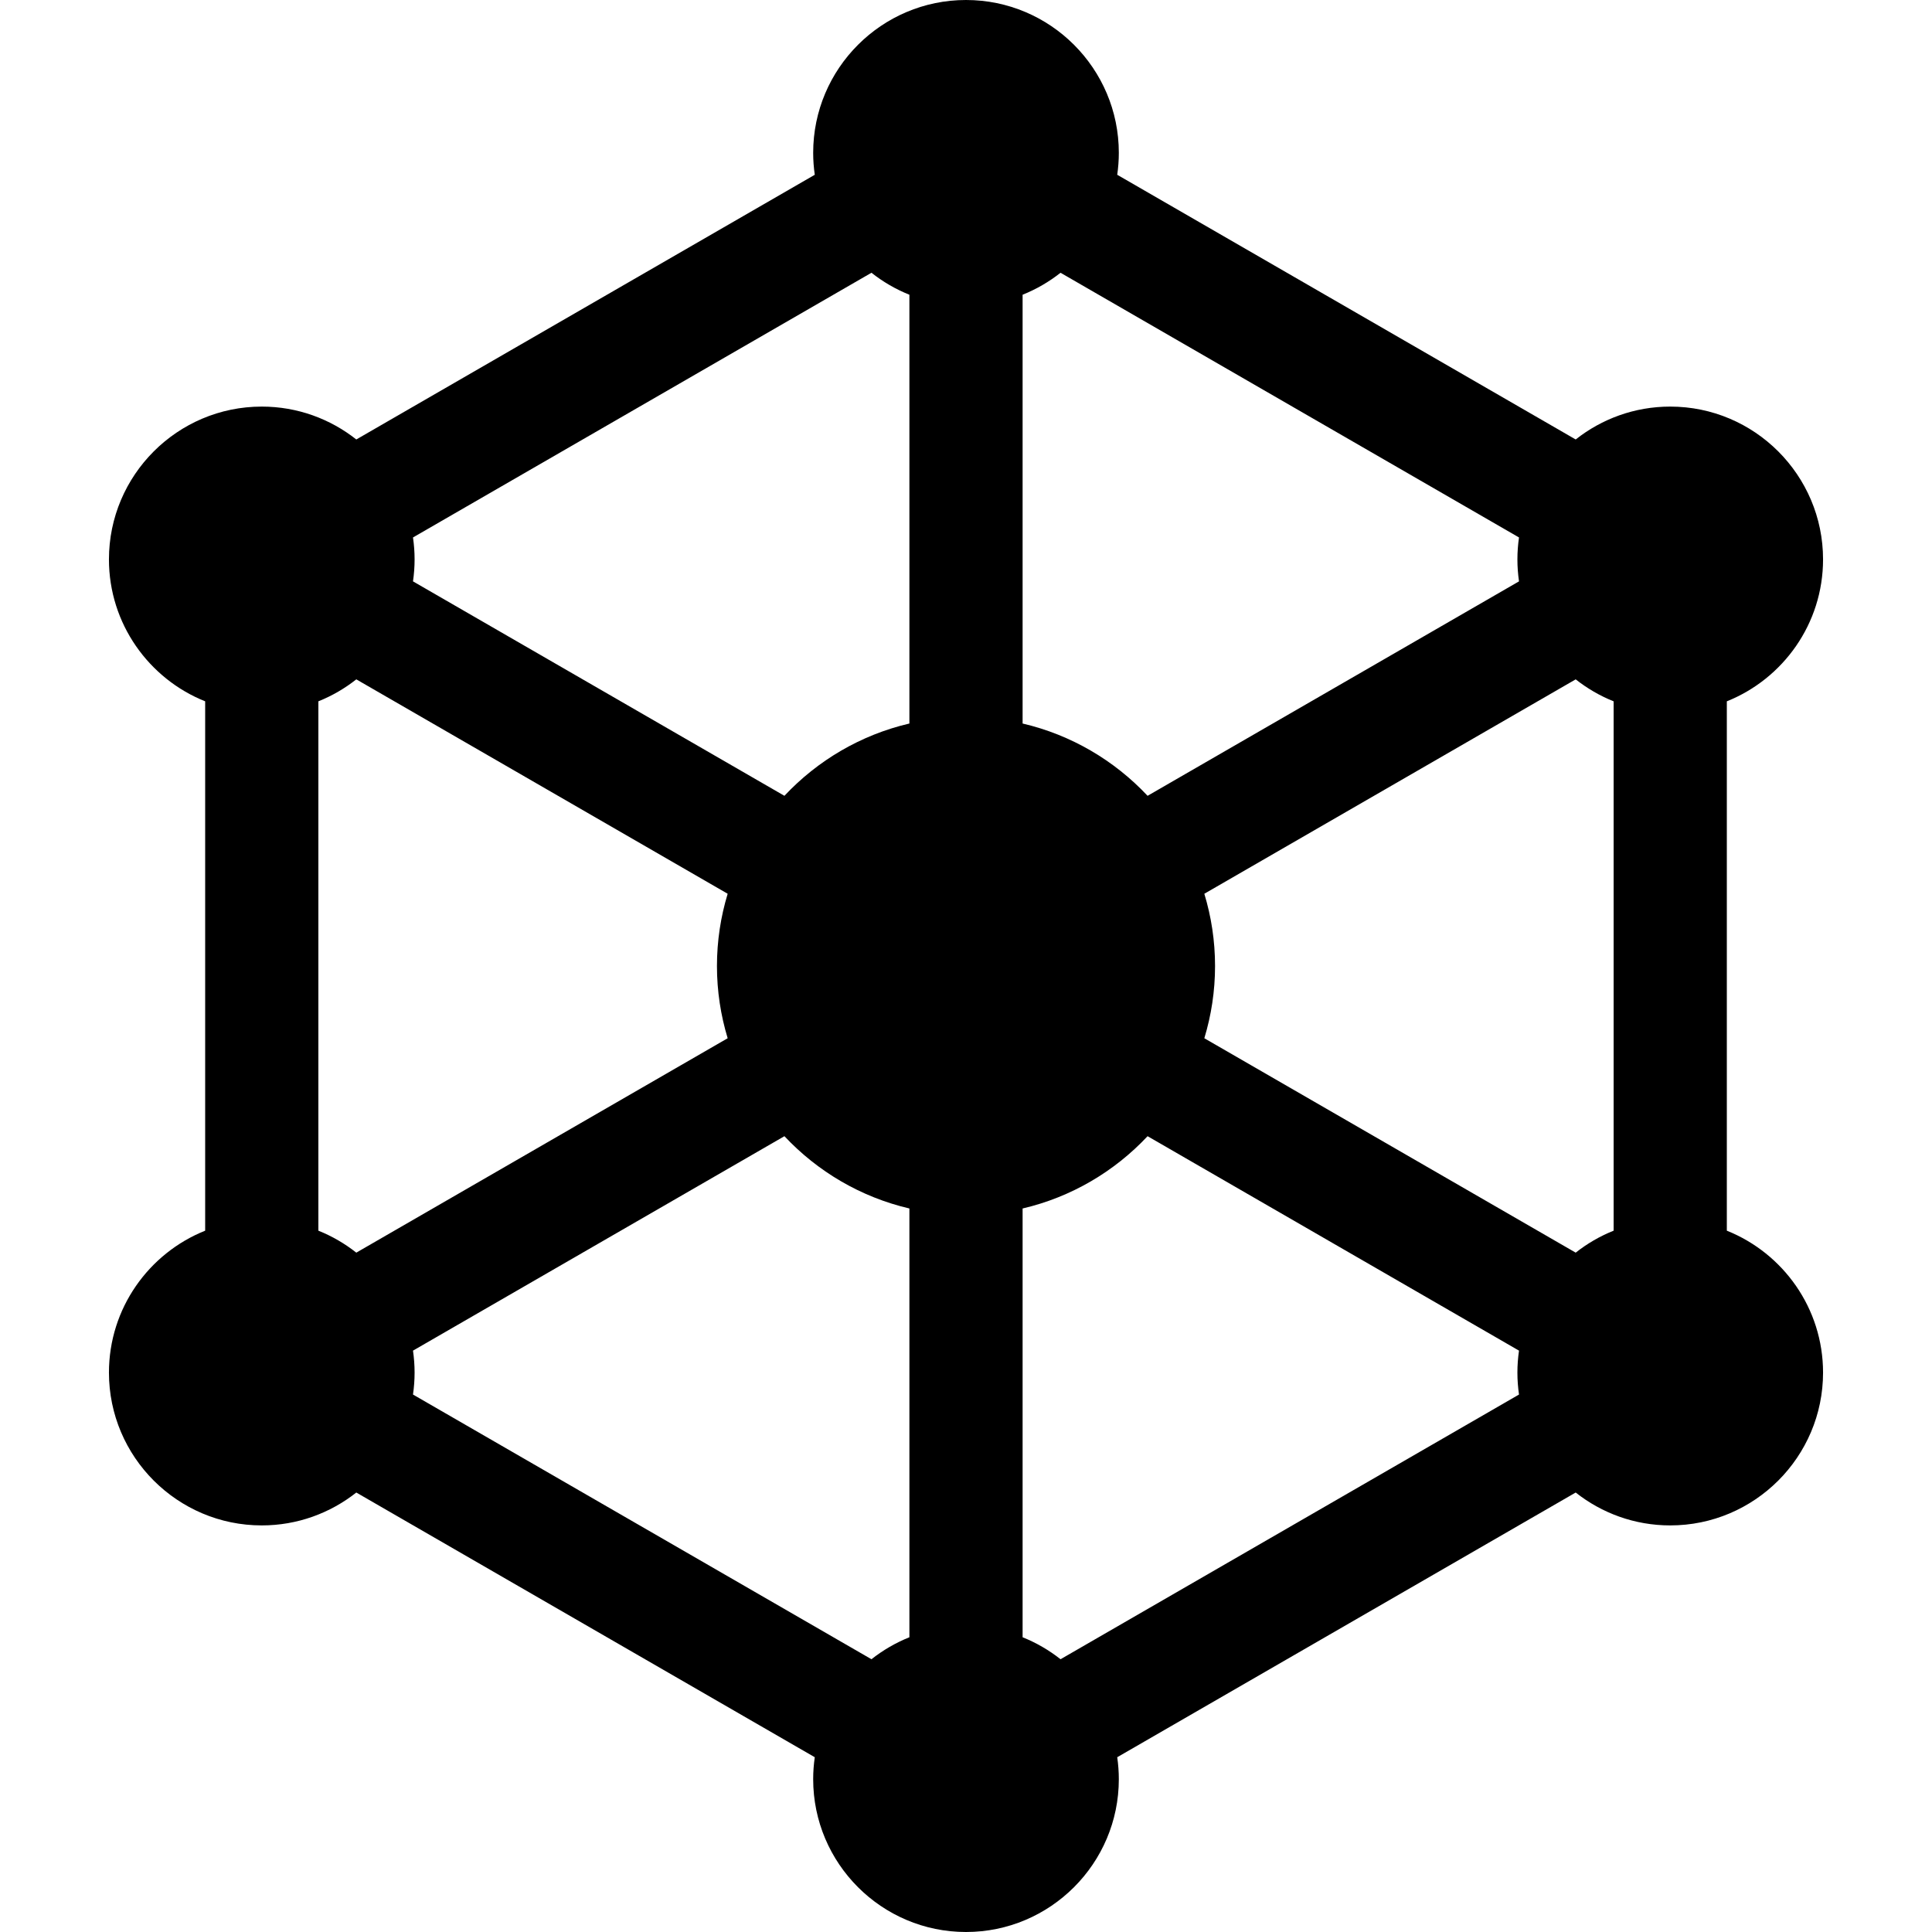
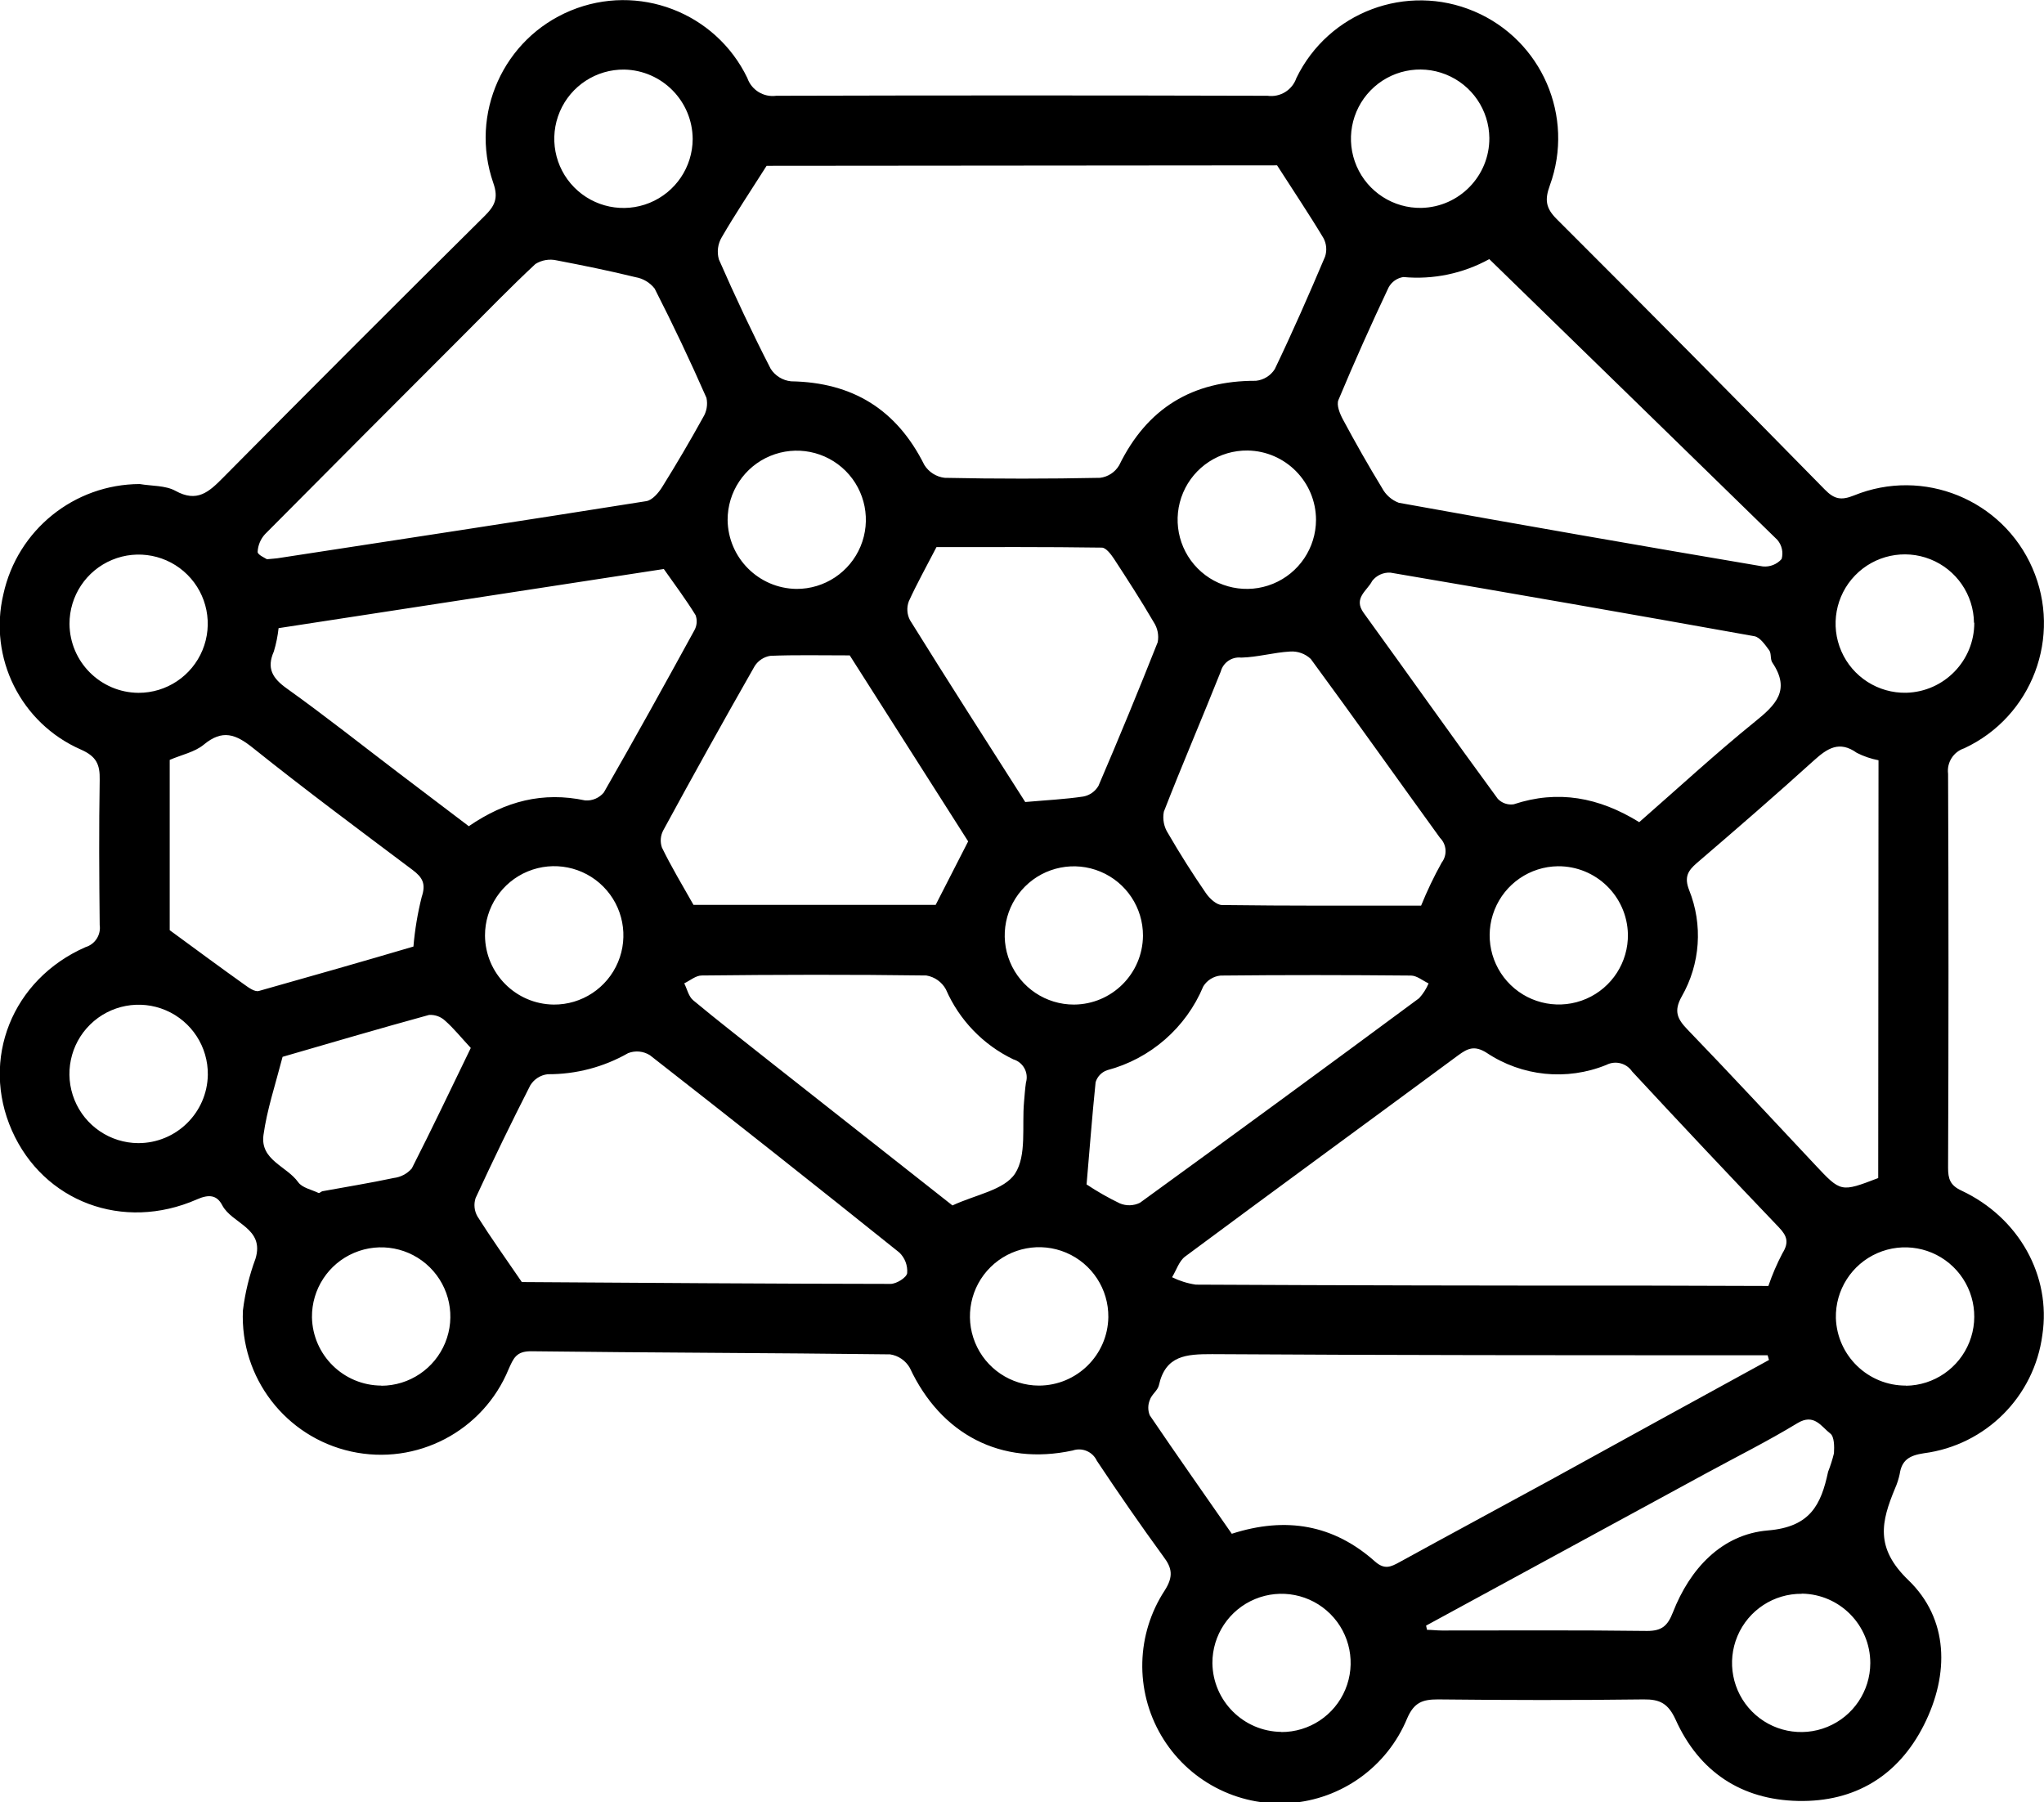
- <svg xmlns="http://www.w3.org/2000/svg" version="1.1" id="Capa_1" x="0px" y="0px" viewBox="0 0 512 512" style="enable-background:new 0 0 512 512;" xml:space="preserve">
-   <g>
-     <g>
-       <path d="M457.628,326.142V185.858c14.925-5.975,25.5-20.575,25.5-37.608c0-22.332-18.168-40.5-40.5-40.5    c-9.454,0-18.155,3.265-25.054,8.715L296.076,46.317c0.275-1.901,0.424-3.842,0.424-5.817C296.5,18.168,278.332,0,256,0    c-22.332,0-40.5,18.168-40.5,40.5c0,1.976,0.149,3.917,0.424,5.817L94.425,116.465c-6.899-5.45-15.6-8.715-25.054-8.715    c-22.332,0-40.5,18.168-40.5,40.5c0,17.033,10.575,31.634,25.5,37.608v140.284c-14.925,5.975-25.5,20.575-25.5,37.608    c0,22.332,18.168,40.5,40.5,40.5c9.454,0,18.155-3.265,25.054-8.715l121.499,70.148c-0.275,1.901-0.424,3.842-0.424,5.817    c0,22.332,18.168,40.5,40.5,40.5s40.5-18.168,40.5-40.5c0-1.976-0.149-3.917-0.424-5.817l121.499-70.148    c6.899,5.45,15.6,8.715,25.054,8.715c22.332,0,40.5-18.168,40.5-40.5C483.128,346.717,472.553,332.116,457.628,326.142z     M84.371,326.141V185.858c3.642-1.457,7.022-3.427,10.054-5.823l98.416,56.821C191,242.918,190,249.344,190,256    s1,13.082,2.841,19.144l-98.416,56.82C91.393,329.569,88.013,327.599,84.371,326.141z M241,433.891    c-3.641,1.458-7.021,3.428-10.054,5.823l-121.499-70.148c0.275-1.901,0.424-3.842,0.424-5.817    c0.001-1.975-0.149-3.916-0.423-5.817l98.432-56.83c8.77,9.351,20.222,16.147,33.12,19.157V433.891z M241,191.74    c-12.898,3.01-24.35,9.806-33.12,19.157l-98.432-56.83c0.275-1.901,0.424-3.842,0.424-5.818c0-1.976-0.149-3.917-0.424-5.817    l121.499-70.148c3.032,2.397,6.412,4.367,10.053,5.824V191.74z M271,78.108c3.641-1.458,7.021-3.428,10.054-5.823l121.499,70.147    c-0.275,1.901-0.424,3.842-0.424,5.818s0.149,3.917,0.423,5.818l-98.432,56.83c-8.77-9.351-20.222-16.147-33.12-19.157V78.108z     M402.552,369.568l-121.498,70.147c-3.033-2.396-6.413-4.366-10.054-5.823V320.26c12.898-3.01,24.35-9.806,33.12-19.157    l98.432,56.83c-0.275,1.901-0.424,3.842-0.424,5.817C402.128,365.726,402.277,367.667,402.552,369.568z M427.629,326.143    c-3.642,1.456-7.022,3.426-10.054,5.822l-98.416-56.82C321,269.082,322,262.656,322,256s-1-13.082-2.841-19.144l98.416-56.82    c3.033,2.395,6.412,4.365,10.054,5.823V326.143z" />
-     </g>
-   </g>
-   <g>
- </g>
-   <g>
- </g>
-   <g>
- </g>
-   <g>
- </g>
-   <g>
- </g>
-   <g>
- </g>
-   <g>
- </g>
-   <g>
- </g>
-   <g>
- </g>
-   <g>
- </g>
-   <g>
- </g>
-   <g>
- </g>
-   <g>
- </g>
-   <g>
- </g>
-   <g>
- </g>
+ <svg xmlns="http://www.w3.org/2000/svg" id="图层_1" data-name="图层 1" viewBox="0 0 276.17 243.38">
+   <path d="M34.07,94.53c1.62.28,3.47.17,4.83.92,2.91,1.61,4.5.17,6.4-1.75Q62.9,75.92,80.65,58.33C82,57,82.58,55.94,81.84,53.85a18.6,18.6,0,0,1,34.32-14.19,3.62,3.62,0,0,0,3.91,2.41q33.18-.09,66.37,0a3.6,3.6,0,0,0,3.91-2.4,18.62,18.62,0,0,1,34.24,14.52c-.7,1.92-.56,3.05.92,4.53q18.21,18.18,36.23,36.55c1.27,1.3,2.19,1.51,3.95.8a18.64,18.64,0,0,1,14.9,34.16,3.2,3.2,0,0,0-2.19,3.45q.11,26.61,0,53.22c0,1.49.26,2.38,1.82,3.1,7.79,3.66,12.12,11.55,10.92,19.48a18.56,18.56,0,0,1-16,16c-2,.3-3,.94-3.28,2.82a9.76,9.76,0,0,1-.63,1.94c-1.85,4.47-2.74,8,1.79,12.37,5.47,5.26,5.58,12.71,2.12,19.58s-9.33,10.43-17,10.27-13.38-3.94-16.56-11c-1-2.17-2.11-2.75-4.33-2.72-9.26.12-18.52.1-27.78,0-2.08,0-3.22.41-4.15,2.55A18.6,18.6,0,1,1,172.57,244c1.17-1.85,1-3-.18-4.55-3.1-4.25-6.09-8.58-9-12.95a2.65,2.65,0,0,0-3.27-1.39c-9.68,2.09-17.8-2.17-22-11.16a3.7,3.7,0,0,0-2.67-1.83c-16.18-.2-32.36-.22-48.54-.42-2,0-2.36,1-3,2.42a18.66,18.66,0,0,1-35.9-7.92,30.88,30.88,0,0,1,1.7-7c1.27-4.17-3.19-4.71-4.5-7.24-.72-1.38-1.81-1.49-3.41-.78-10,4.39-20.75.31-25-9.3s0-20.41,9.94-24.78a2.72,2.72,0,0,0,1.92-3c-.07-6.53-.11-13.06,0-19.59.05-2.11-.46-3.19-2.55-4.11a18.3,18.3,0,0,1-10.46-21A18.92,18.92,0,0,1,34.07,94.53Zm84.7-43c-2.3,3.62-4.28,6.58-6.06,9.65a3.82,3.82,0,0,0-.39,3c2.19,5,4.51,9.93,7,14.78a3.71,3.71,0,0,0,2.76,1.69c8.32.14,14.27,3.82,18,11.3a3.75,3.75,0,0,0,2.74,1.74c7,.15,14,.14,21,0A3.49,3.49,0,0,0,166.4,92c3.78-7.73,9.91-11.45,18.48-11.42A3.43,3.43,0,0,0,187.43,79c2.4-5,4.63-10.09,6.79-15.19a3.17,3.17,0,0,0-.22-2.52c-1.91-3.19-4-6.29-6.26-9.82ZM254.12,202.88a31.23,31.23,0,0,1,1.9-4.42c.89-1.43.66-2.32-.48-3.5q-10-10.46-19.83-21.06a2.71,2.71,0,0,0-3.48-.89,17.35,17.35,0,0,1-16.2-1.65c-1.61-1-2.52-.6-3.8.34-12.29,9.08-24.64,18.09-36.91,27.2-.83.62-1.19,1.85-1.77,2.8a10.84,10.84,0,0,0,3.21,1q30.24.15,60.48.13Zm.08,10-.18-.64h-3.13c-24,0-48,0-71.93-.15-3.49,0-6.29.15-7.19,4.21-.16.71-1,1.25-1.23,2a2.72,2.72,0,0,0,0,2.06c3.65,5.38,7.39,10.69,11.08,16,7.35-2.37,13.78-1.21,19.34,3.74,1.3,1.15,2.14.74,3.31.1,6.83-3.75,13.69-7.44,20.52-11.17Q239.49,220.93,254.2,212.88ZM216.41,64.14a20.14,20.14,0,0,1-11.61,2.42,2.75,2.75,0,0,0-2,1.42c-2.36,5-4.63,10.07-6.77,15.19-.29.69.19,1.86.61,2.64,1.68,3.13,3.43,6.22,5.28,9.25a4.26,4.26,0,0,0,2.26,2q24.57,4.44,49.18,8.6a3,3,0,0,0,2.55-1,2.82,2.82,0,0,0-.58-2.59C242.52,89.55,229.66,77.05,216.41,64.14ZM51.26,104.69c.82-.08,1.12-.09,1.4-.13,16.63-2.55,33.25-5.08,49.86-7.72.8-.13,1.63-1.1,2.12-1.88q2.89-4.63,5.53-9.41a3.59,3.59,0,0,0,.47-2.67q-3.28-7.47-7-14.76a4.18,4.18,0,0,0-2.58-1.54C97.56,65.72,94,65,90.41,64.31a3.82,3.82,0,0,0-2.88.49c-3.34,3.11-6.52,6.4-9.76,9.64Q64.36,87.85,51,101.3a3.82,3.82,0,0,0-1,2.4C50,104.09,51,104.52,51.26,104.69ZM52.83,114a17.37,17.37,0,0,1-.64,3.15c-1,2.27-.2,3.61,1.75,5,5.15,3.68,10.11,7.62,15.15,11.45,3.16,2.41,6.33,4.8,9.44,7.16,4.94-3.39,10-4.7,15.74-3.48a3,3,0,0,0,2.5-1.07c4.17-7.26,8.22-14.58,12.24-21.92a2.45,2.45,0,0,0,.16-2.05c-1.31-2.12-2.81-4.13-4.29-6.23Zm32.9,88.43c-.57-.2-.39-.08-.22-.08,16.66.11,33.31.23,50,.25.79,0,2.15-.83,2.25-1.45a3.48,3.48,0,0,0-1.06-2.79Q119.91,184.9,103,171.7a3.29,3.29,0,0,0-2.94-.28,21.69,21.69,0,0,1-10.87,2.85,3.19,3.19,0,0,0-2.35,1.5Q83,183.3,79.45,191a3.07,3.07,0,0,0,.26,2.5C81.5,196.34,83.46,199.08,85.73,202.4Zm150.92-62.2c5.32-4.65,10.33-9.28,15.63-13.57,2.81-2.26,4.89-4.27,2.38-8-.31-.44-.11-1.24-.43-1.67-.55-.74-1.24-1.76-2-1.9q-24.57-4.41-49.18-8.59a2.91,2.91,0,0,0-2.46,1.12c-.64,1.3-2.61,2.31-1.15,4.32,6.06,8.36,12,16.78,18.12,25.12a2.47,2.47,0,0,0,2.15.74C225.68,135.82,231.22,136.85,236.65,140.2ZM269,131.85a11.17,11.17,0,0,1-2.93-1c-2.37-1.7-4-.59-5.77,1-5.2,4.71-10.5,9.3-15.83,13.87-1.25,1.07-1.73,1.93-1.06,3.66a16.54,16.54,0,0,1-1,14.39c-1.12,2-.57,3.06.78,4.46,5.79,6,11.51,12.18,17.25,18.29,3.48,3.71,3.47,3.71,8.52,1.78ZM108.89,151.39h32.72c1.49-2.92,2.89-5.66,4.39-8.58L130,117.68c-4,0-7.38-.08-10.73.06a3.09,3.09,0,0,0-2.11,1.38q-6.27,11-12.35,22.19a2.92,2.92,0,0,0-.19,2.32C105.87,146.21,107.36,148.68,108.89,151.39Zm98.31.1a52.72,52.72,0,0,1,2.78-5.81,2.54,2.54,0,0,0-.23-3.35c-5.83-8.05-11.57-16.16-17.46-24.17a3.7,3.7,0,0,0-2.79-1c-2.21.12-4.4.77-6.61.82a2.56,2.56,0,0,0-2.76,1.88c-2.52,6.33-5.22,12.59-7.69,18.94a4,4,0,0,0,.58,2.94c1.59,2.75,3.3,5.44,5.1,8.06.49.72,1.43,1.6,2.17,1.61C189.25,151.53,198.22,151.49,207.2,151.49Zm-53.47-14c2.84-.25,5.36-.37,7.83-.74a3,3,0,0,0,2.05-1.45q4.14-9.65,8-19.4a3.67,3.67,0,0,0-.54-2.71c-1.69-2.9-3.52-5.73-5.36-8.55-.41-.62-1.09-1.52-1.65-1.52-7.57-.11-15.15-.07-22.34-.07-1.39,2.68-2.68,5-3.74,7.33a3.12,3.12,0,0,0,.16,2.54C143.28,121.19,148.53,129.37,153.73,137.52ZM38.12,154.81c3.78,2.77,6.93,5.1,10.12,7.37.57.41,1.39,1,1.93.84,7.08-2,14.12-4,20.88-6a42.2,42.2,0,0,1,1.12-6.71c.59-1.76.12-2.62-1.22-3.63-7.23-5.43-14.49-10.82-21.55-16.47-2.36-1.9-4.15-2.57-6.69-.46-1.21,1-3,1.36-4.59,2.05ZM143.88,192c3.08-1.45,7-2.07,8.46-4.31,1.59-2.45.91-6.39,1.21-9.68.08-.87.13-1.75.26-2.61a2.53,2.53,0,0,0-1.71-3.14,18.83,18.83,0,0,1-9.11-9.46,3.7,3.7,0,0,0-2.64-1.87c-10.11-.14-20.23-.11-30.35,0-.79,0-1.58.69-2.36,1.06.39.78.59,1.78,1.21,2.29,3.28,2.73,6.67,5.35,10,8ZM162,189.16a37.54,37.54,0,0,0,4.49,2.56,3.29,3.29,0,0,0,2.72-.08Q188.15,177.9,206.93,164a7,7,0,0,0,1.28-2c-.79-.37-1.58-1.05-2.37-1.06-8.58-.08-17.15-.09-25.73,0a3.1,3.1,0,0,0-2.34,1.46,19.48,19.48,0,0,1-13,11.33,2.47,2.47,0,0,0-1.55,1.62C162.74,180,162.4,184.62,162,189.16Zm45.87,59.61.13.57c.66,0,1.31.09,2,.09,9.25,0,18.5-.06,27.74.06,2,0,2.77-.7,3.48-2.51,2.3-5.91,6.61-10.55,12.84-11.07,5.73-.47,7.18-3.48,8.13-7.93a18.84,18.84,0,0,0,.79-2.49c.06-.91.05-2.26-.49-2.67-1.22-.93-2.18-2.78-4.45-1.4-4,2.43-8.17,4.51-12.27,6.74ZM78.8,170.72c-1.33-1.43-2.31-2.66-3.47-3.68a2.9,2.9,0,0,0-2.17-.78c-6.82,1.87-13.61,3.87-19.79,5.66-1,3.85-2.11,7.16-2.58,10.56s3.15,4.21,4.69,6.38c.54.76,1.81,1,2.76,1.46.11.05.33-.2.51-.24,3.22-.59,6.45-1.11,9.64-1.79A3.83,3.83,0,0,0,70.83,187C73.58,181.6,76.16,176.16,78.8,170.72Zm90.82-15.16a9.34,9.34,0,1,0-9.32,9.3A9.38,9.38,0,0,0,169.62,155.56ZM122.8,108.7a9.34,9.34,0,1,0-9.3-9.31A9.43,9.43,0,0,0,122.8,108.7ZM43.27,174.36a9.35,9.35,0,1,0-9.4,9.22A9.39,9.39,0,0,0,43.27,174.36Zm23.44,42a9.35,9.35,0,1,0-9.37-9.25A9.42,9.42,0,0,0,66.71,216.34Zm206,0a9.35,9.35,0,1,0-9.47-9.15A9.44,9.44,0,0,0,272.72,216.34Zm-84.41,46.79a9.34,9.34,0,1,0-9.3-9.31A9.42,9.42,0,0,0,188.31,263.13Zm70.34-18.68a9.34,9.34,0,1,0,9.25,9.37A9.38,9.38,0,0,0,258.65,244.45ZM164.94,207.1a9.35,9.35,0,1,0-9.38,9.24A9.4,9.4,0,0,0,164.94,207.1ZM183.76,90A9.35,9.35,0,1,0,193,99.37,9.39,9.39,0,0,0,183.76,90ZM33.9,122.74a9.34,9.34,0,1,0-9.32-9.3A9.39,9.39,0,0,0,33.9,122.74Zm248-9.47a9.35,9.35,0,1,0-9.15,9.46A9.44,9.44,0,0,0,281.94,113.27ZM99.55,38.53a9.35,9.35,0,1,0,9.23,9.38A9.44,9.44,0,0,0,99.55,38.53ZM225.69,146.17a9.34,9.34,0,1,0,9.45,9.17A9.39,9.39,0,0,0,225.69,146.17Zm-9.27-98.39a9.35,9.35,0,1,0-9.17,9.44A9.4,9.4,0,0,0,216.42,47.78ZM90,164.86a9.35,9.35,0,1,0-9.28-9.33A9.39,9.39,0,0,0,90,164.86Z" transform="translate(-15.19 -29.13)" />
</svg>
